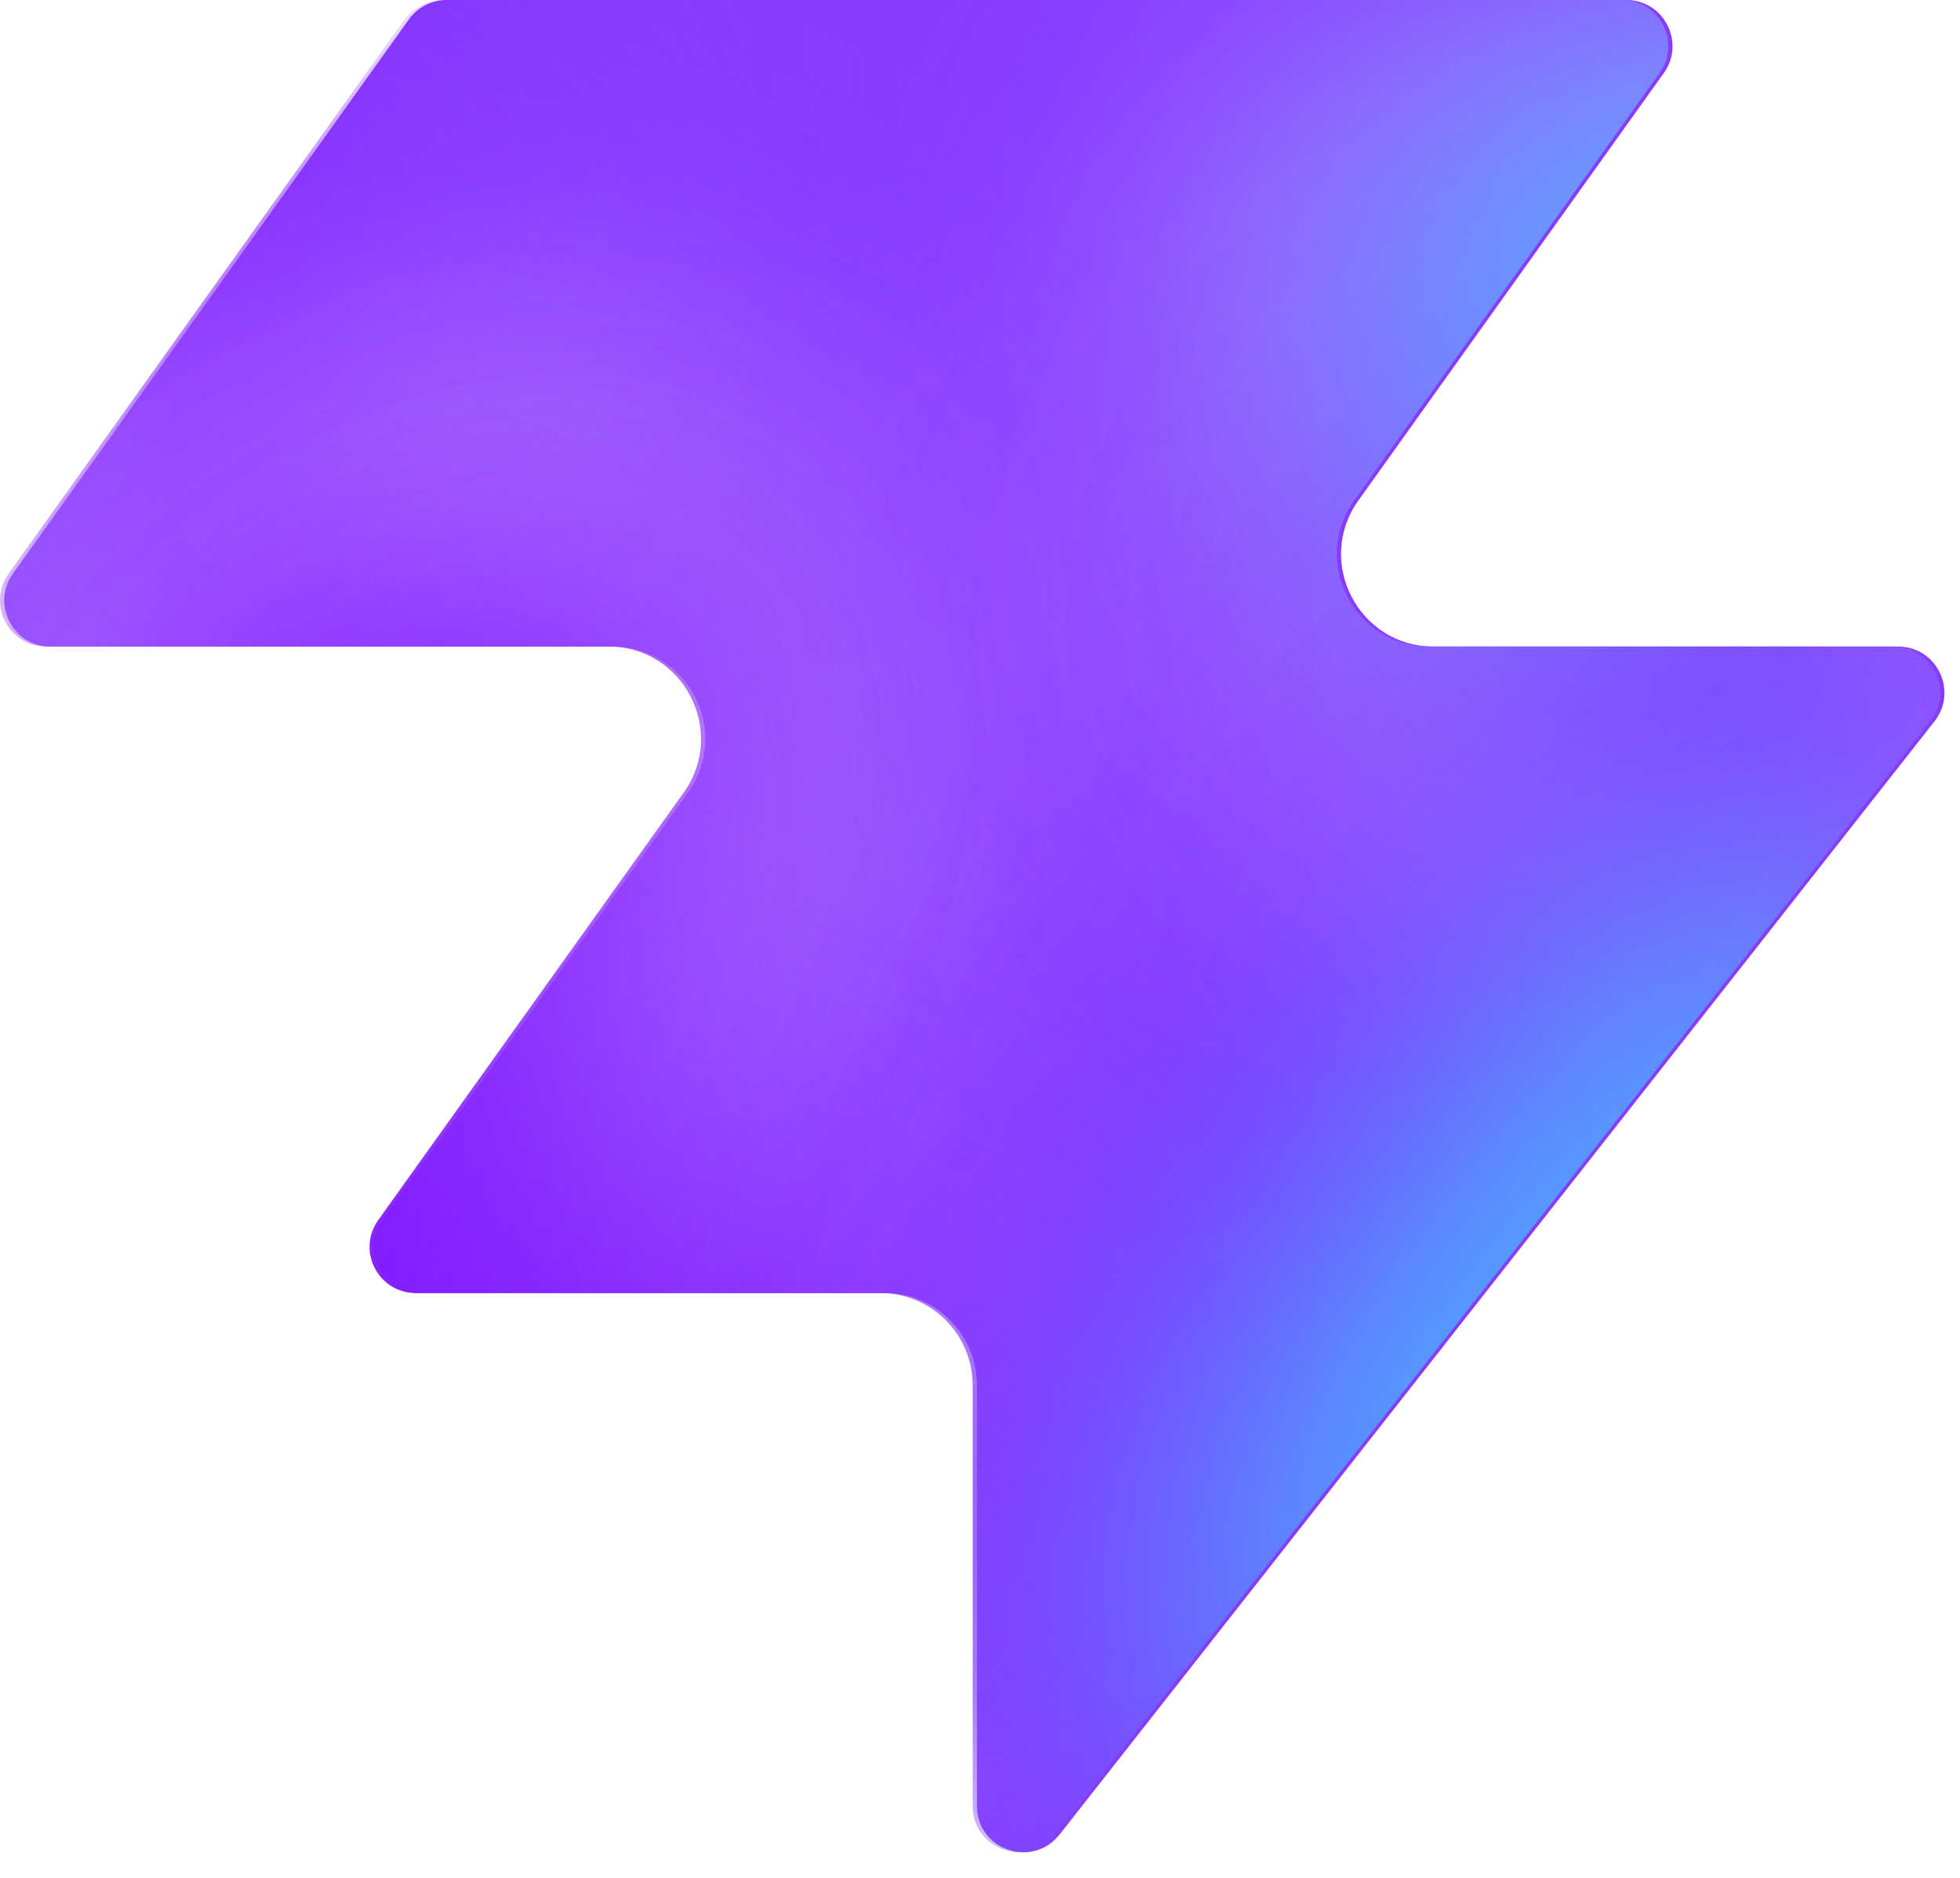
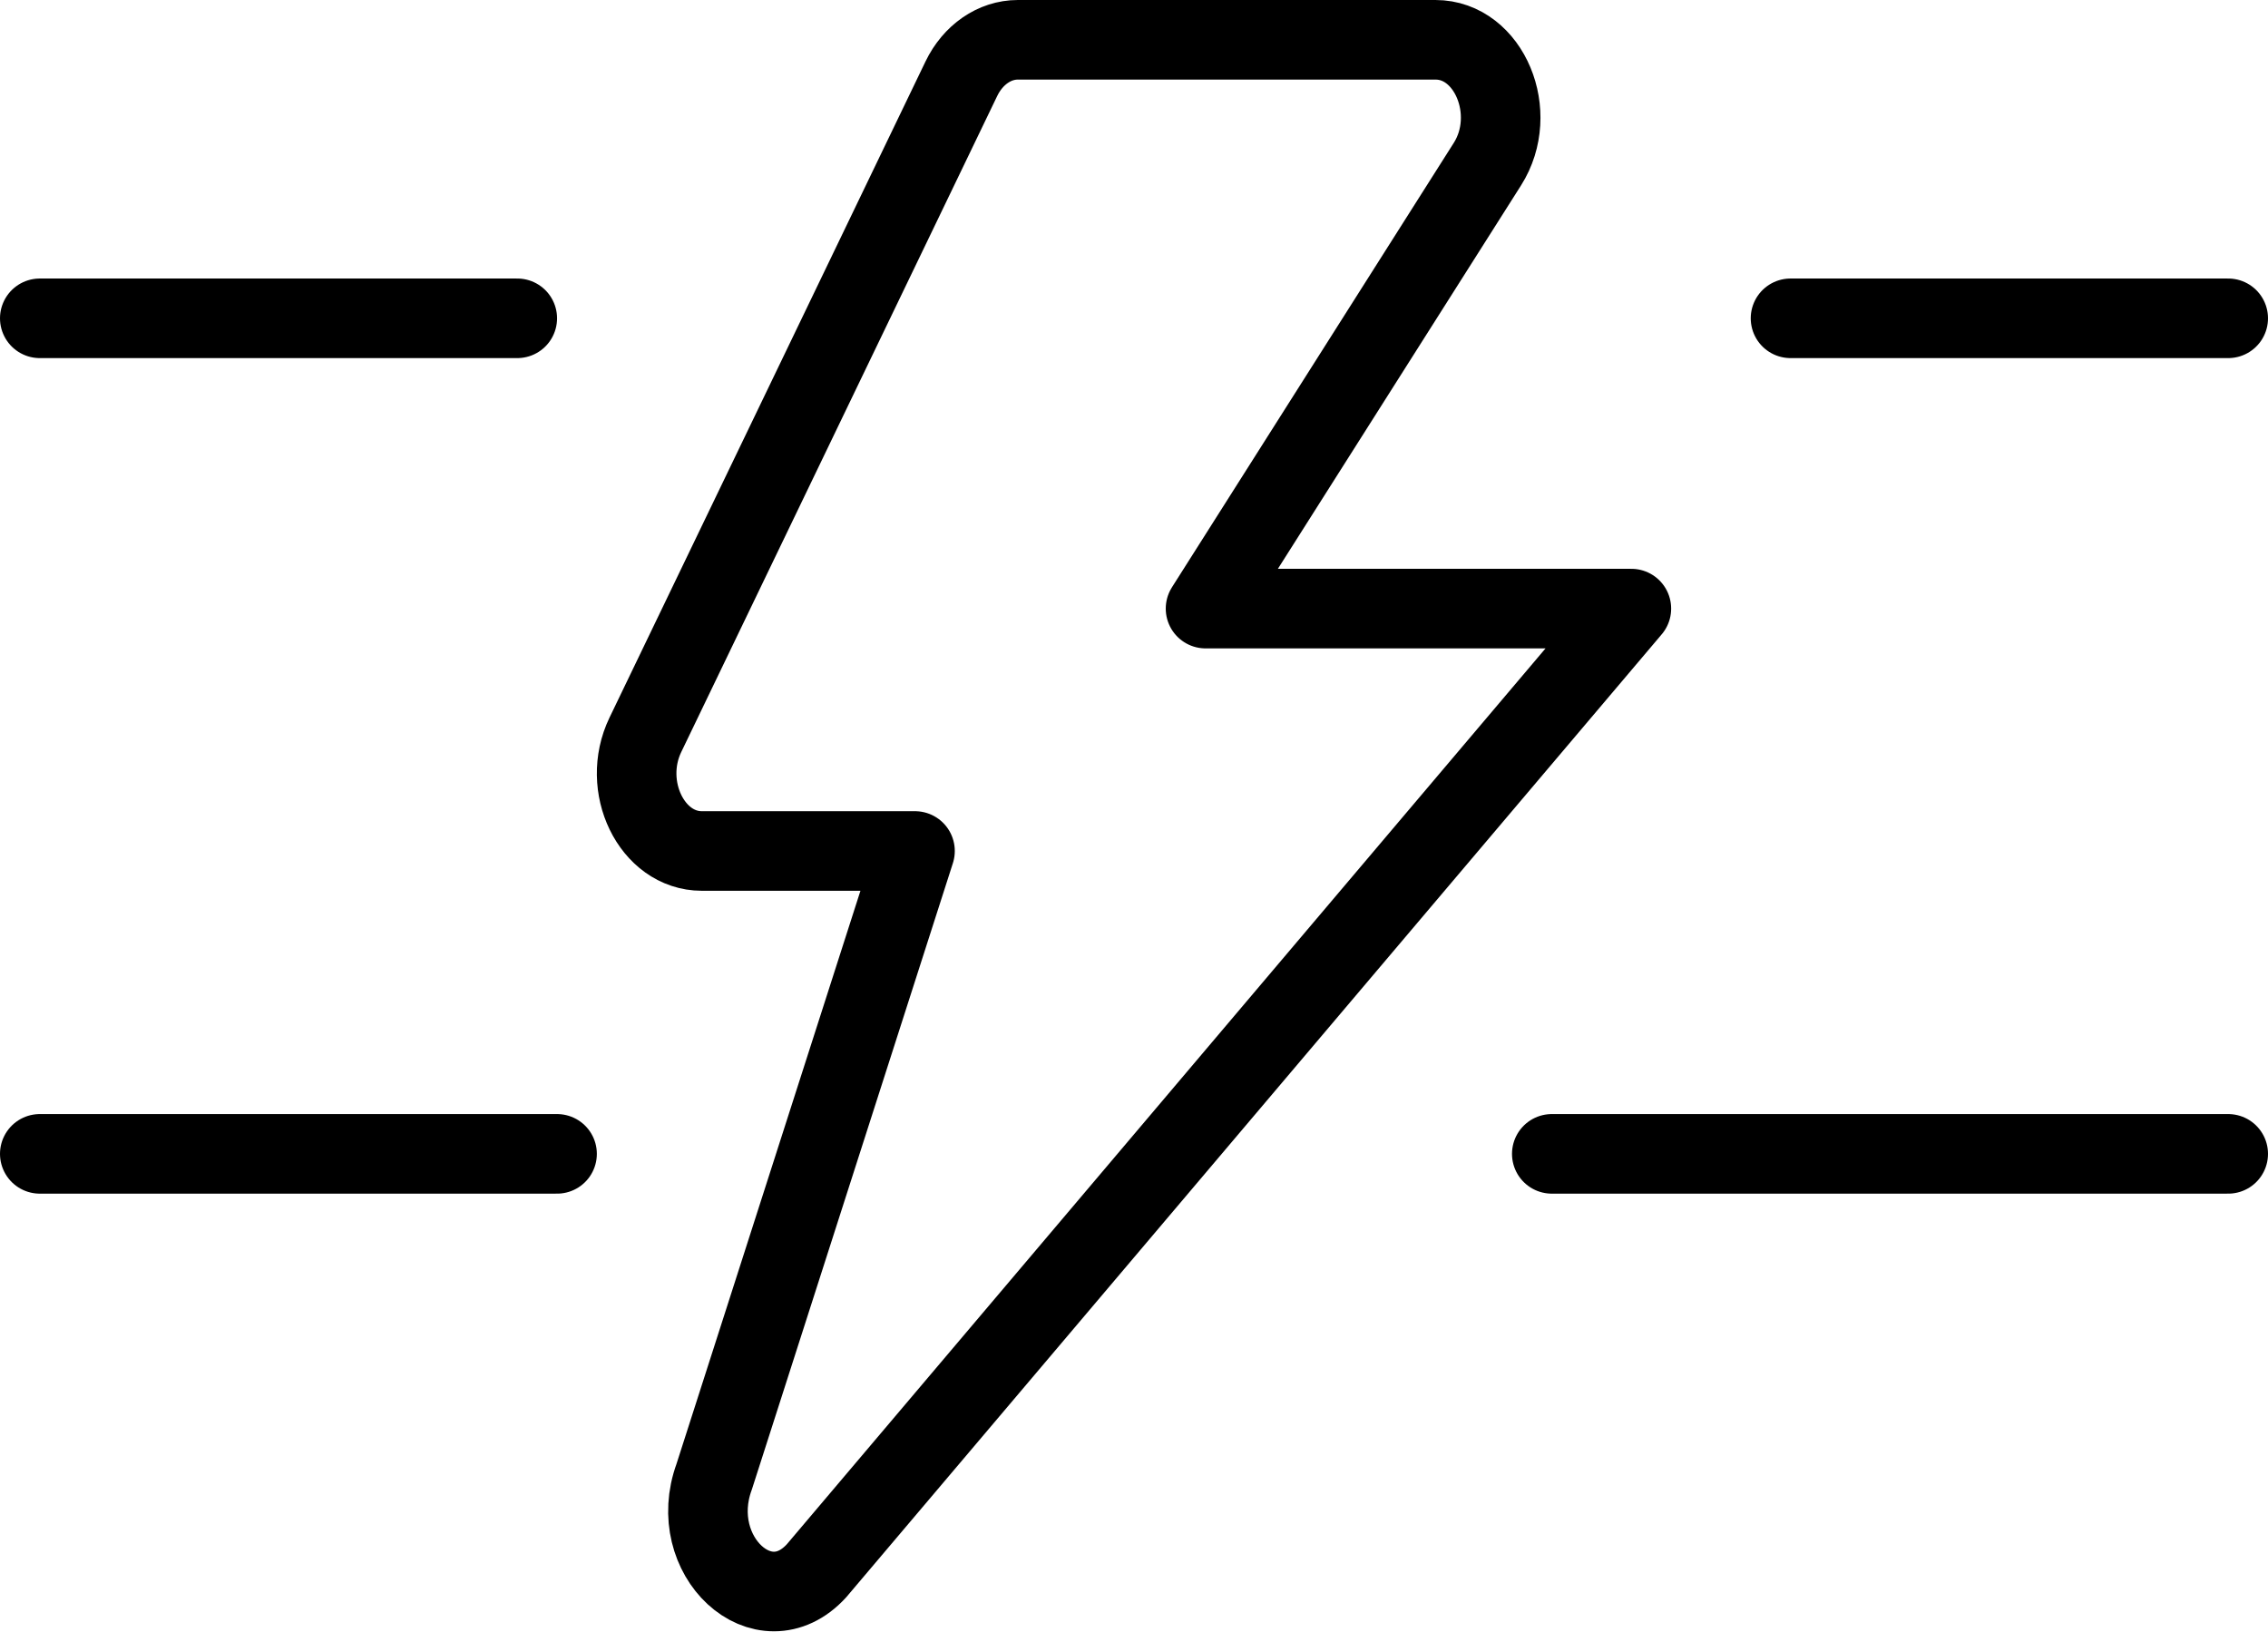
- <svg xmlns="http://www.w3.org/2000/svg" width="48" height="46" fill="none" viewBox="0 0 48 46">
-   <path fill="#863bff" d="M25.946 44.938c-.664.845-2.021.375-2.021-.698V33.937a2.26 2.26 0 0 0-2.262-2.262H10.287c-.92 0-1.456-1.04-.92-1.788l7.48-10.471c1.07-1.497 0-3.578-1.842-3.578H1.237c-.92 0-1.456-1.04-.92-1.788L10.013.474c.214-.297.556-.474.92-.474h28.894c.92 0 1.456 1.04.92 1.788l-7.48 10.471c-1.07 1.498 0 3.579 1.842 3.579h11.377c.943 0 1.473 1.088.89 1.83L25.947 44.94z" style="fill:#863bff;fill:color(display-p3 .525 .23 1);fill-opacity:1" />
-   <mask id="a" width="48" height="46" x="0" y="0" maskUnits="userSpaceOnUse" style="mask-type:alpha">
-     <path fill="#000" d="M25.842 44.938c-.664.844-2.021.375-2.021-.698V33.937a2.26 2.26 0 0 0-2.262-2.262H10.183c-.92 0-1.456-1.04-.92-1.788l7.48-10.471c1.07-1.498 0-3.579-1.842-3.579H1.133c-.92 0-1.456-1.04-.92-1.787L9.91.473c.214-.297.556-.474.92-.474h28.894c.92 0 1.456 1.04.92 1.788l-7.48 10.471c-1.07 1.498 0 3.578 1.842 3.578h11.377c.943 0 1.473 1.088.89 1.832L25.843 44.94z" style="fill:#000;fill-opacity:1" />
-   </mask>
-   <g mask="url(#a)">
-     <g filter="url(#b)">
-       <ellipse cx="5.508" cy="14.704" fill="#ede6ff" rx="5.508" ry="14.704" style="fill:#ede6ff;fill:color(display-p3 .927 .903 1);fill-opacity:1" transform="matrix(.00324 1 1 -.00324 -4.47 31.516)" />
-     </g>
-     <g filter="url(#c)">
-       <ellipse cx="10.399" cy="29.851" fill="#ede6ff" rx="10.399" ry="29.851" style="fill:#ede6ff;fill:color(display-p3 .927 .903 1);fill-opacity:1" transform="matrix(.00324 1 1 -.00324 -39.328 7.883)" />
-     </g>
-     <g filter="url(#d)">
-       <ellipse cx="5.508" cy="30.487" fill="#7e14ff" rx="5.508" ry="30.487" style="fill:#7e14ff;fill:color(display-p3 .492 .077 1);fill-opacity:1" transform="rotate(89.814 -25.913 -14.639)scale(1 -1)" />
-     </g>
-     <g filter="url(#e)">
-       <ellipse cx="5.508" cy="30.599" fill="#7e14ff" rx="5.508" ry="30.599" style="fill:#7e14ff;fill:color(display-p3 .492 .077 1);fill-opacity:1" transform="rotate(89.814 -32.644 -3.334)scale(1 -1)" />
-     </g>
-     <g filter="url(#f)">
-       <ellipse cx="5.508" cy="30.599" fill="#7e14ff" rx="5.508" ry="30.599" style="fill:#7e14ff;fill:color(display-p3 .492 .077 1);fill-opacity:1" transform="matrix(.00324 1 1 -.00324 -34.34 30.47)" />
-     </g>
-     <g filter="url(#g)">
-       <ellipse cx="14.072" cy="22.078" fill="#ede6ff" rx="14.072" ry="22.078" style="fill:#ede6ff;fill:color(display-p3 .927 .903 1);fill-opacity:1" transform="rotate(93.35 24.506 48.493)scale(-1 1)" />
-     </g>
-     <g filter="url(#h)">
-       <ellipse cx="3.47" cy="21.501" fill="#7e14ff" rx="3.47" ry="21.501" style="fill:#7e14ff;fill:color(display-p3 .492 .077 1);fill-opacity:1" transform="rotate(89.009 28.708 47.59)scale(-1 1)" />
-     </g>
-     <g filter="url(#i)">
-       <ellipse cx="3.47" cy="21.501" fill="#7e14ff" rx="3.47" ry="21.501" style="fill:#7e14ff;fill:color(display-p3 .492 .077 1);fill-opacity:1" transform="rotate(89.009 28.708 47.59)scale(-1 1)" />
-     </g>
-     <g filter="url(#j)">
-       <ellipse cx=".387" cy="8.972" fill="#7e14ff" rx="4.407" ry="29.108" style="fill:#7e14ff;fill:color(display-p3 .492 .077 1);fill-opacity:1" transform="rotate(39.51 .387 8.972)" />
-     </g>
-     <g filter="url(#k)">
-       <ellipse cx="47.523" cy="-6.092" fill="#7e14ff" rx="4.407" ry="29.108" style="fill:#7e14ff;fill:color(display-p3 .492 .077 1);fill-opacity:1" transform="rotate(37.892 47.523 -6.092)" />
-     </g>
-     <g filter="url(#l)">
-       <ellipse cx="41.412" cy="6.333" fill="#47bfff" rx="5.971" ry="9.665" style="fill:#47bfff;fill:color(display-p3 .28 .748 1);fill-opacity:1" transform="rotate(37.892 41.412 6.333)" />
-     </g>
-     <g filter="url(#m)">
-       <ellipse cx="-1.879" cy="38.332" fill="#7e14ff" rx="4.407" ry="29.108" style="fill:#7e14ff;fill:color(display-p3 .492 .077 1);fill-opacity:1" transform="rotate(37.892 -1.88 38.332)" />
-     </g>
-     <g filter="url(#n)">
-       <ellipse cx="-1.879" cy="38.332" fill="#7e14ff" rx="4.407" ry="29.108" style="fill:#7e14ff;fill:color(display-p3 .492 .077 1);fill-opacity:1" transform="rotate(37.892 -1.88 38.332)" />
-     </g>
-     <g filter="url(#o)">
-       <ellipse cx="35.651" cy="29.907" fill="#7e14ff" rx="4.407" ry="29.108" style="fill:#7e14ff;fill:color(display-p3 .492 .077 1);fill-opacity:1" transform="rotate(37.892 35.651 29.907)" />
-     </g>
-     <g filter="url(#p)">
-       <ellipse cx="38.418" cy="32.4" fill="#47bfff" rx="5.971" ry="15.297" style="fill:#47bfff;fill:color(display-p3 .28 .748 1);fill-opacity:1" transform="rotate(37.892 38.418 32.4)" />
-     </g>
-   </g>
-   <defs>
-     <filter id="b" width="60.045" height="41.654" x="-19.77" y="16.149" color-interpolation-filters="sRGB" filterUnits="userSpaceOnUse">
-       <feFlood flood-opacity="0" result="BackgroundImageFix" />
-       <feBlend in="SourceGraphic" in2="BackgroundImageFix" result="shape" />
-       <feGaussianBlur result="effect1_foregroundBlur_2002_17158" stdDeviation="7.659" />
-     </filter>
-     <filter id="c" width="90.34" height="51.437" x="-54.613" y="-7.533" color-interpolation-filters="sRGB" filterUnits="userSpaceOnUse">
-       <feFlood flood-opacity="0" result="BackgroundImageFix" />
-       <feBlend in="SourceGraphic" in2="BackgroundImageFix" result="shape" />
-       <feGaussianBlur result="effect1_foregroundBlur_2002_17158" stdDeviation="7.659" />
-     </filter>
-     <filter id="d" width="79.355" height="29.4" x="-49.64" y="2.03" color-interpolation-filters="sRGB" filterUnits="userSpaceOnUse">
-       <feFlood flood-opacity="0" result="BackgroundImageFix" />
-       <feBlend in="SourceGraphic" in2="BackgroundImageFix" result="shape" />
-       <feGaussianBlur result="effect1_foregroundBlur_2002_17158" stdDeviation="4.596" />
-     </filter>
-     <filter id="e" width="79.579" height="29.4" x="-45.045" y="20.029" color-interpolation-filters="sRGB" filterUnits="userSpaceOnUse">
-       <feFlood flood-opacity="0" result="BackgroundImageFix" />
-       <feBlend in="SourceGraphic" in2="BackgroundImageFix" result="shape" />
-       <feGaussianBlur result="effect1_foregroundBlur_2002_17158" stdDeviation="4.596" />
-     </filter>
-     <filter id="f" width="79.579" height="29.4" x="-43.513" y="21.178" color-interpolation-filters="sRGB" filterUnits="userSpaceOnUse">
-       <feFlood flood-opacity="0" result="BackgroundImageFix" />
-       <feBlend in="SourceGraphic" in2="BackgroundImageFix" result="shape" />
-       <feGaussianBlur result="effect1_foregroundBlur_2002_17158" stdDeviation="4.596" />
-     </filter>
-     <filter id="g" width="74.749" height="58.852" x="15.756" y="-17.901" color-interpolation-filters="sRGB" filterUnits="userSpaceOnUse">
-       <feFlood flood-opacity="0" result="BackgroundImageFix" />
-       <feBlend in="SourceGraphic" in2="BackgroundImageFix" result="shape" />
-       <feGaussianBlur result="effect1_foregroundBlur_2002_17158" stdDeviation="7.659" />
-     </filter>
-     <filter id="h" width="61.377" height="25.362" x="23.548" y="2.284" color-interpolation-filters="sRGB" filterUnits="userSpaceOnUse">
-       <feFlood flood-opacity="0" result="BackgroundImageFix" />
-       <feBlend in="SourceGraphic" in2="BackgroundImageFix" result="shape" />
-       <feGaussianBlur result="effect1_foregroundBlur_2002_17158" stdDeviation="4.596" />
-     </filter>
-     <filter id="i" width="61.377" height="25.362" x="23.548" y="2.284" color-interpolation-filters="sRGB" filterUnits="userSpaceOnUse">
-       <feFlood flood-opacity="0" result="BackgroundImageFix" />
-       <feBlend in="SourceGraphic" in2="BackgroundImageFix" result="shape" />
-       <feGaussianBlur result="effect1_foregroundBlur_2002_17158" stdDeviation="4.596" />
-     </filter>
-     <filter id="j" width="56.045" height="63.649" x="-27.636" y="-22.853" color-interpolation-filters="sRGB" filterUnits="userSpaceOnUse">
-       <feFlood flood-opacity="0" result="BackgroundImageFix" />
-       <feBlend in="SourceGraphic" in2="BackgroundImageFix" result="shape" />
-       <feGaussianBlur result="effect1_foregroundBlur_2002_17158" stdDeviation="4.596" />
-     </filter>
-     <filter id="k" width="54.814" height="64.646" x="20.116" y="-38.415" color-interpolation-filters="sRGB" filterUnits="userSpaceOnUse">
-       <feFlood flood-opacity="0" result="BackgroundImageFix" />
-       <feBlend in="SourceGraphic" in2="BackgroundImageFix" result="shape" />
-       <feGaussianBlur result="effect1_foregroundBlur_2002_17158" stdDeviation="4.596" />
-     </filter>
-     <filter id="l" width="33.541" height="35.313" x="24.641" y="-11.323" color-interpolation-filters="sRGB" filterUnits="userSpaceOnUse">
-       <feFlood flood-opacity="0" result="BackgroundImageFix" />
-       <feBlend in="SourceGraphic" in2="BackgroundImageFix" result="shape" />
-       <feGaussianBlur result="effect1_foregroundBlur_2002_17158" stdDeviation="4.596" />
-     </filter>
-     <filter id="m" width="54.814" height="64.646" x="-29.286" y="6.009" color-interpolation-filters="sRGB" filterUnits="userSpaceOnUse">
-       <feFlood flood-opacity="0" result="BackgroundImageFix" />
-       <feBlend in="SourceGraphic" in2="BackgroundImageFix" result="shape" />
-       <feGaussianBlur result="effect1_foregroundBlur_2002_17158" stdDeviation="4.596" />
-     </filter>
-     <filter id="n" width="54.814" height="64.646" x="-29.286" y="6.009" color-interpolation-filters="sRGB" filterUnits="userSpaceOnUse">
-       <feFlood flood-opacity="0" result="BackgroundImageFix" />
-       <feBlend in="SourceGraphic" in2="BackgroundImageFix" result="shape" />
-       <feGaussianBlur result="effect1_foregroundBlur_2002_17158" stdDeviation="4.596" />
-     </filter>
-     <filter id="o" width="54.814" height="64.646" x="8.244" y="-2.416" color-interpolation-filters="sRGB" filterUnits="userSpaceOnUse">
-       <feFlood flood-opacity="0" result="BackgroundImageFix" />
-       <feBlend in="SourceGraphic" in2="BackgroundImageFix" result="shape" />
-       <feGaussianBlur result="effect1_foregroundBlur_2002_17158" stdDeviation="4.596" />
-     </filter>
-     <filter id="p" width="39.409" height="43.623" x="18.713" y="10.588" color-interpolation-filters="sRGB" filterUnits="userSpaceOnUse">
-       <feFlood flood-opacity="0" result="BackgroundImageFix" />
-       <feBlend in="SourceGraphic" in2="BackgroundImageFix" result="shape" />
-       <feGaussianBlur result="effect1_foregroundBlur_2002_17158" stdDeviation="4.596" />
-     </filter>
-   </defs>
+ <svg xmlns="http://www.w3.org/2000/svg" width="57" height="41" viewBox="0 0 57 41" fill="none">
+   <path d="M1 8H13M45 8H56M1 29H14M39 29H56M37.382 4.125C38.196 2.841 37.427 1 36.076 1H25.581C24.995 1 24.453 1.374 24.161 1.979L16.22 18.468C15.593 19.767 16.381 21.388 17.639 21.388H22.996L17.949 37.114C17.22 39.104 19.192 40.922 20.517 39.483L41 15.296H30.298L37.382 4.125Z" stroke="black" stroke-width="2" stroke-linecap="round" stroke-linejoin="round" />
</svg>
